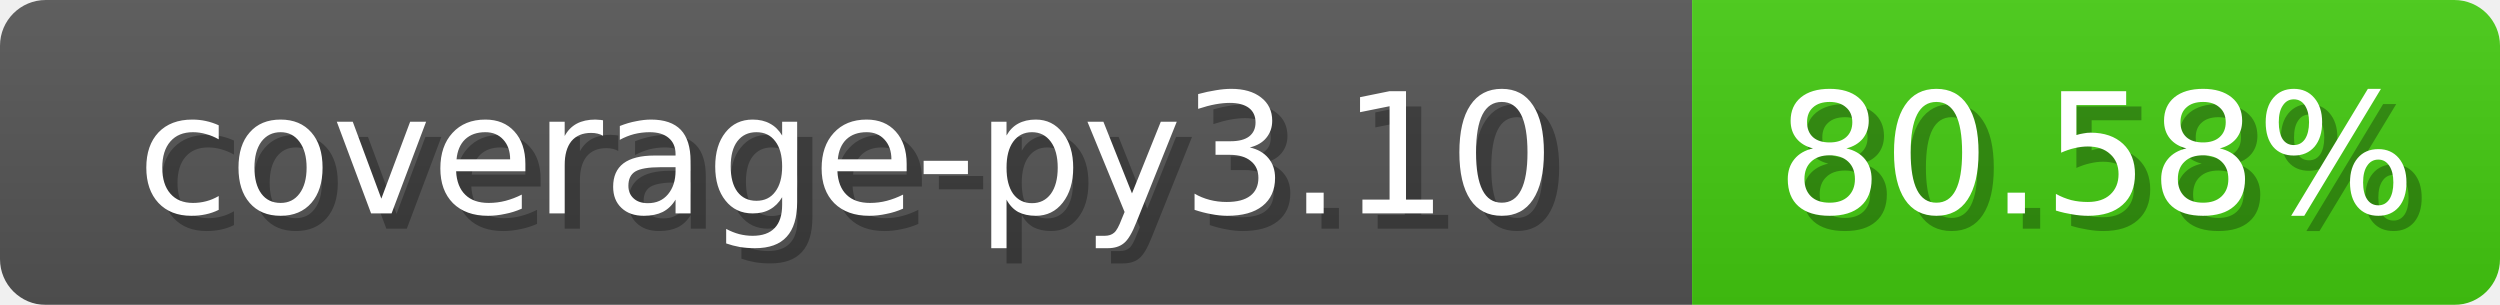
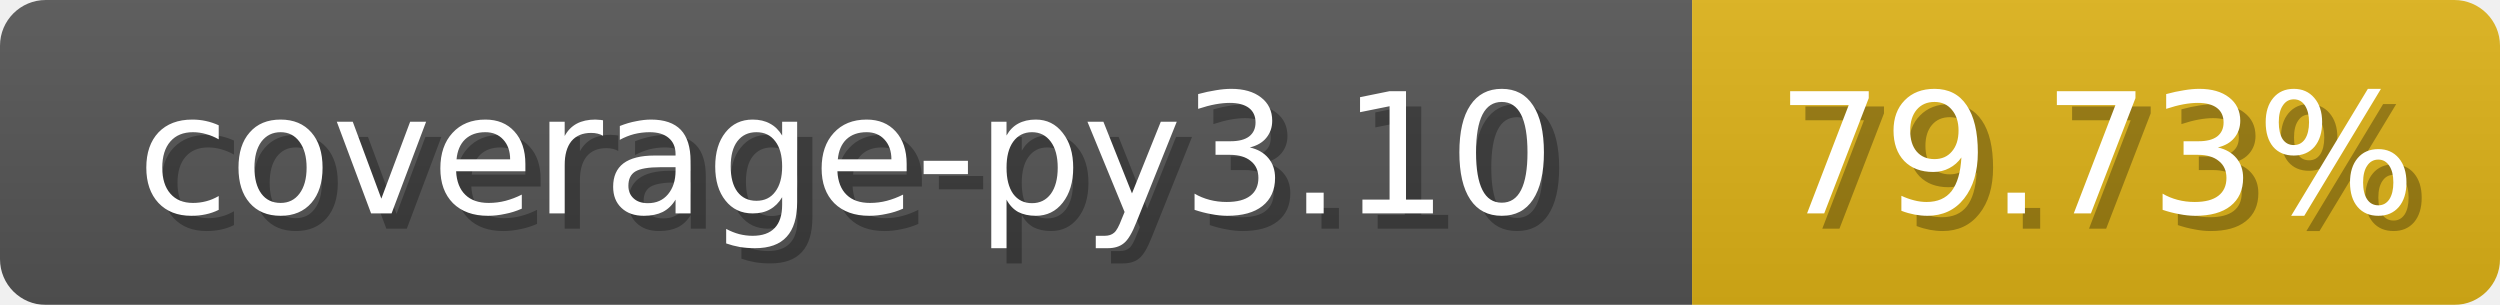
<svg xmlns="http://www.w3.org/2000/svg" width="164" height="20">
  <linearGradient id="b" x2="0" y2="100%">
    <stop offset="0" stop-color="#bbb" stop-opacity=".1" />
    <stop offset="1" stop-opacity=".1" />
  </linearGradient>
  <mask id="anybadge_1">
    <rect width="164" height="20" rx="3" fill="#fff" />
  </mask>
  <g mask="url(#anybadge_1)">
    <path fill="#555" d="M0 0h111v20H0z" />
-     <path fill="#4C1" d="M111 0h53v20H111z" />
+     <path fill="#DFB317" d="M111 0h53v20H111z" />
    <path fill="url(#b)" d="M0 0h164v20H0z" />
  </g>
  <g fill="#fff" text-anchor="middle" font-family="DejaVu Sans,Verdana,Geneva,sans-serif" font-size="11">
    <text x="56.5" y="15" fill="#010101" fill-opacity=".3">coverage-py3.10</text>
    <text x="55.5" y="14">coverage-py3.10</text>
  </g>
  <g fill="#fff" text-anchor="middle" font-family="DejaVu Sans,Verdana,Geneva,sans-serif" font-size="11">
-     <text x="138.5" y="15" fill="#010101" fill-opacity=".3">80.58%</text>
-     <text x="137.5" y="14">80.58%</text>
+     <text x="138.5" y="15" fill="#010101" fill-opacity=".3">79.73%</text>
+     <text x="137.5" y="14">79.73%</text>
  </g>
</svg>
